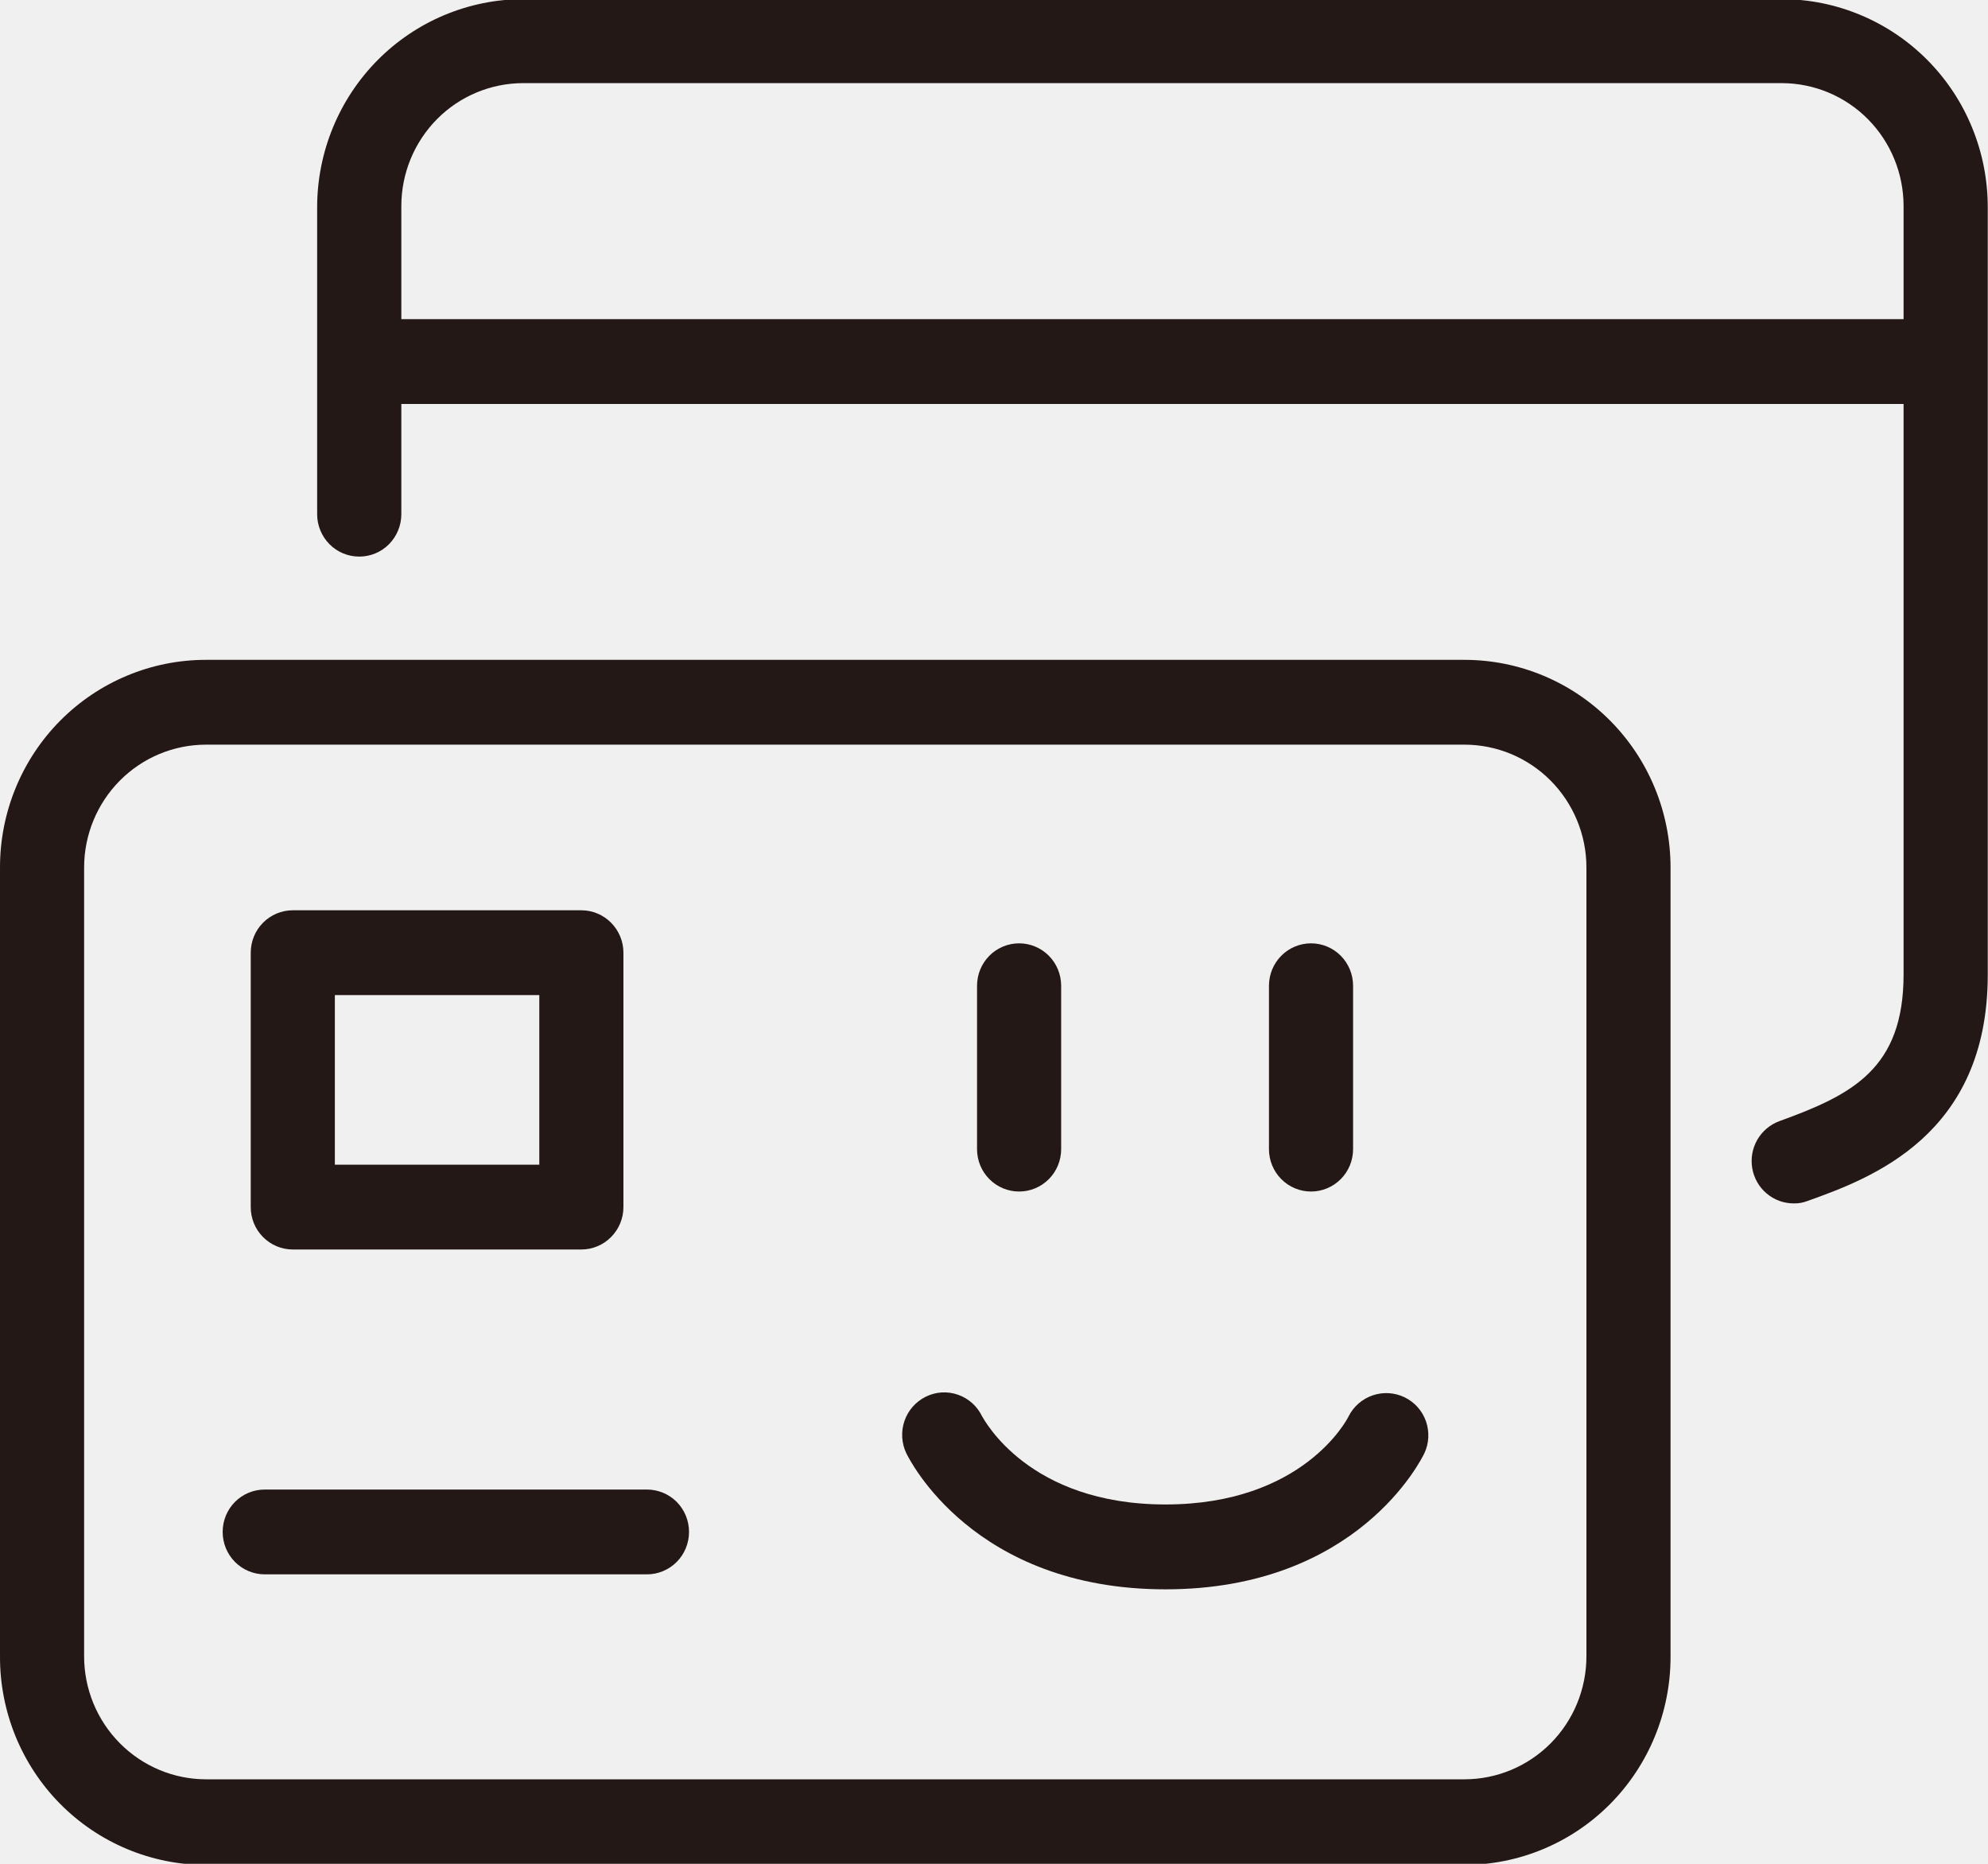
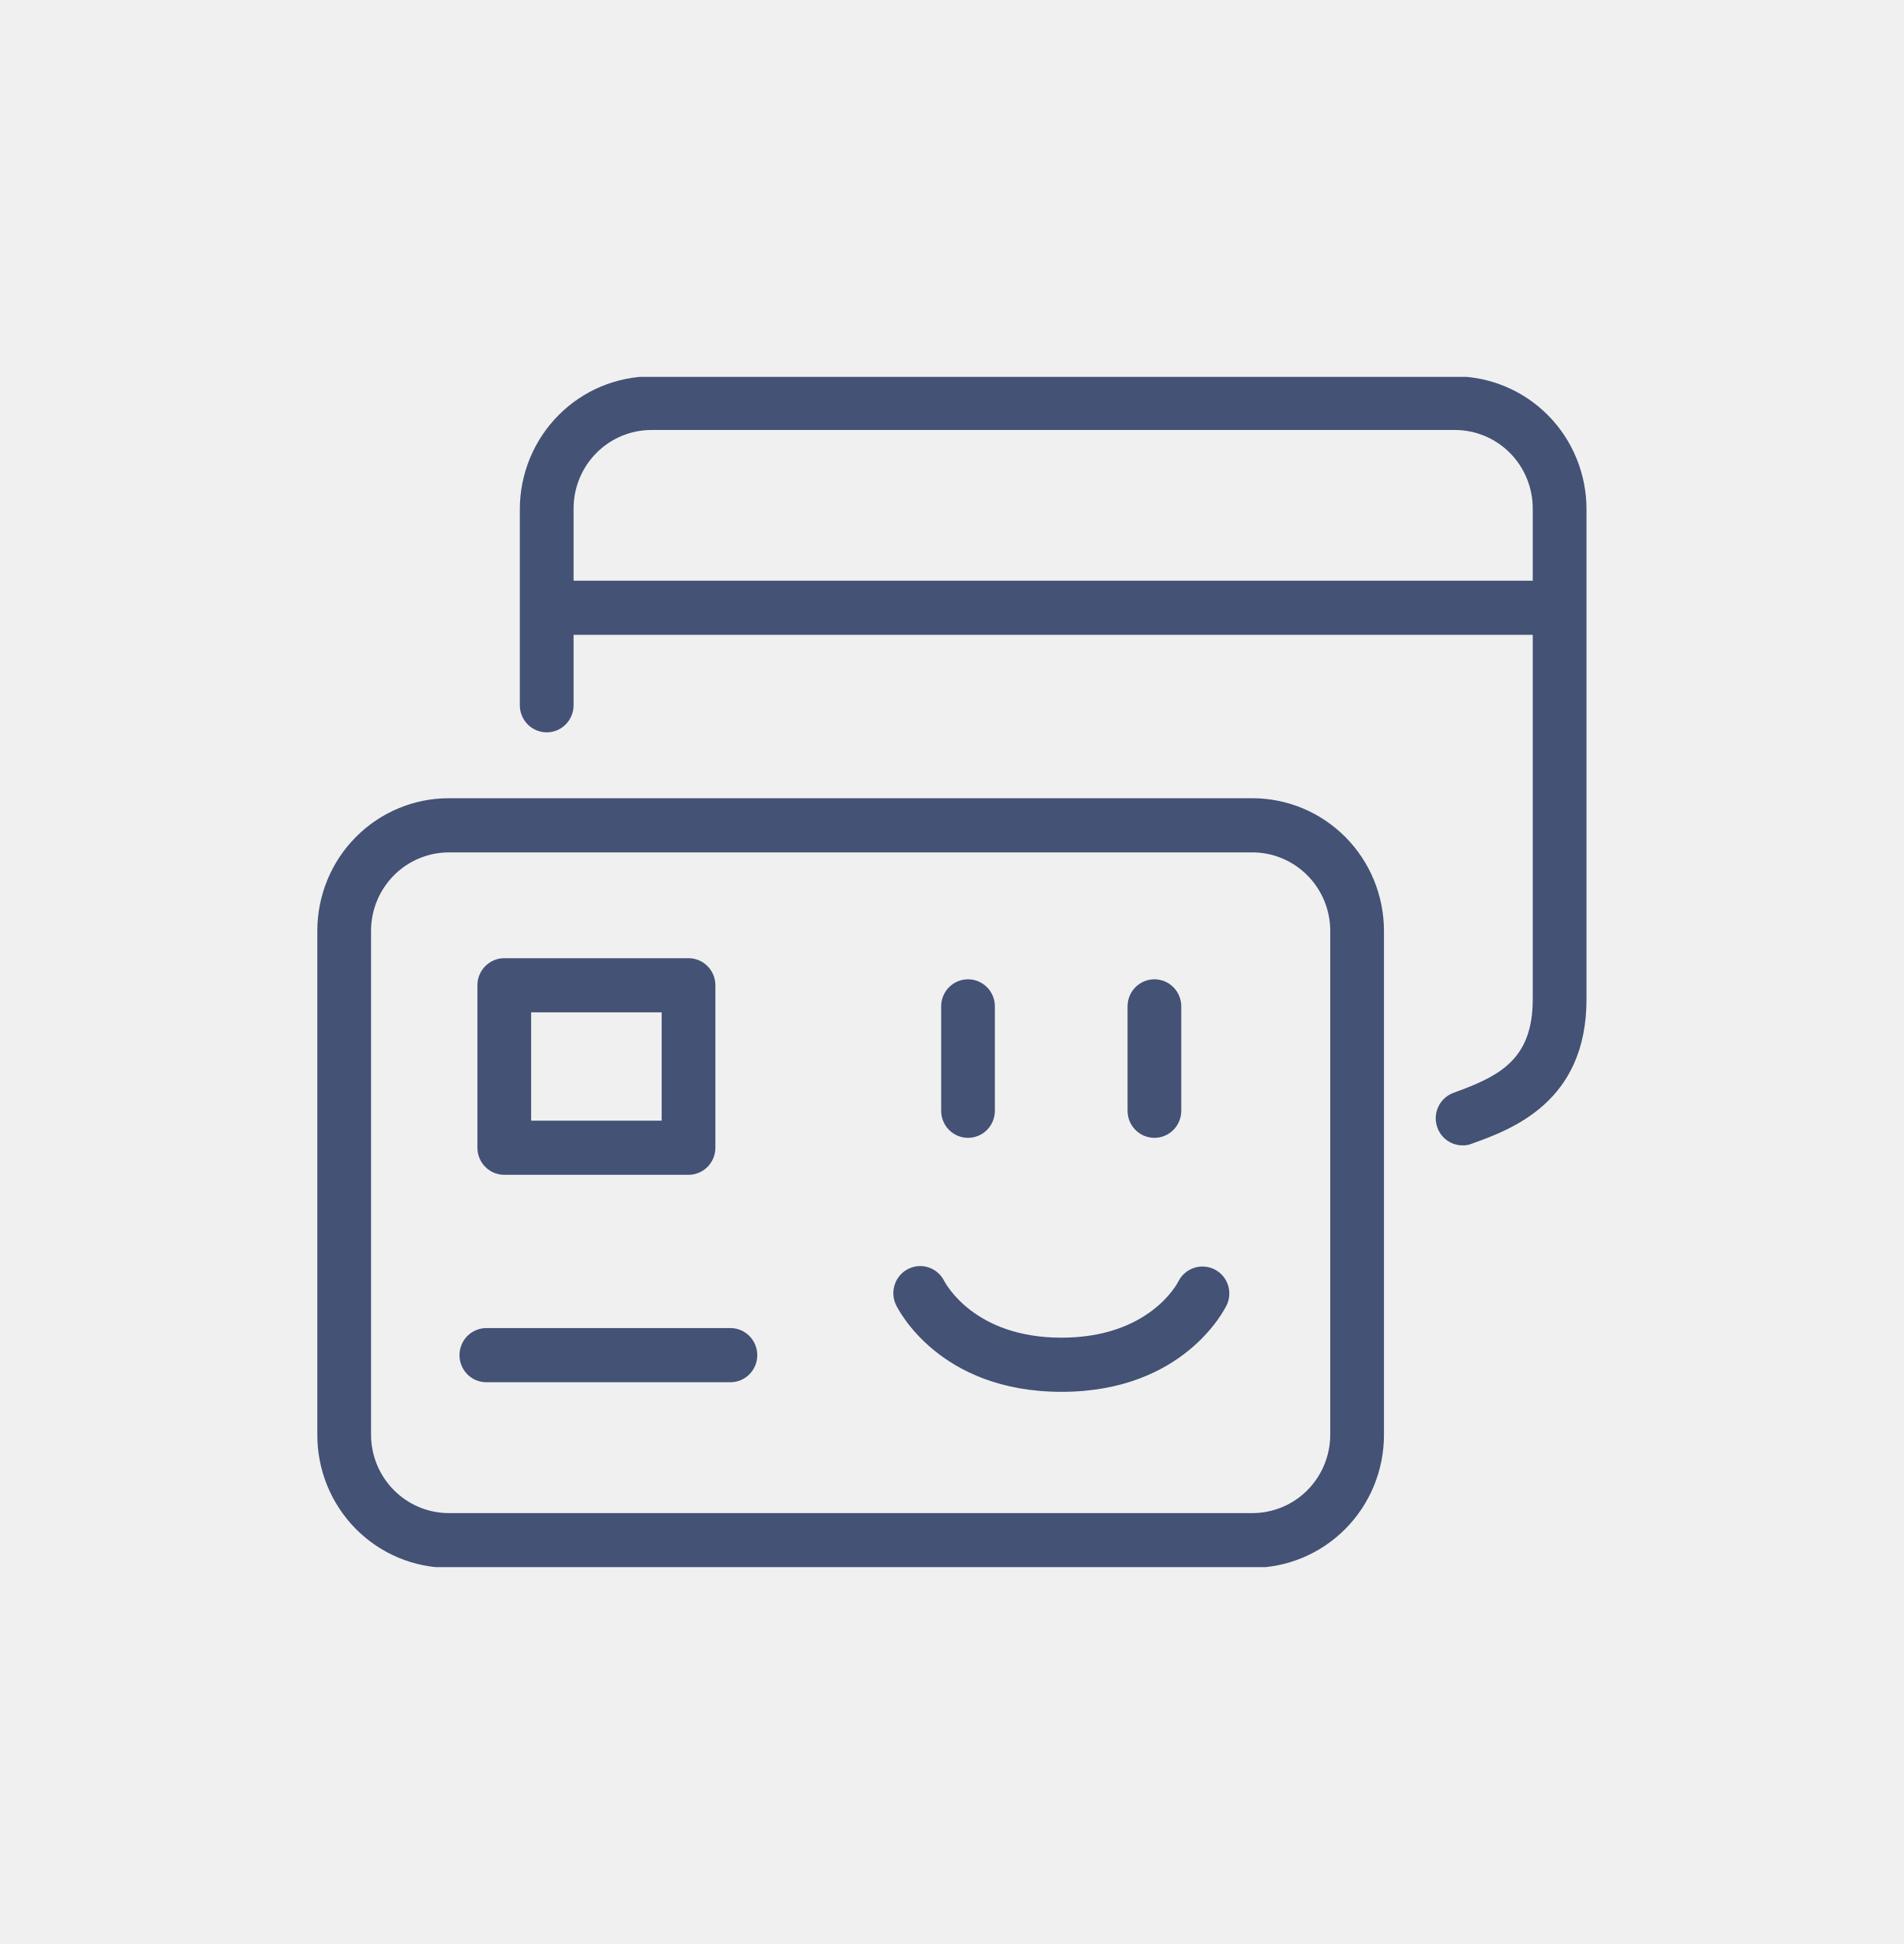
- <svg xmlns="http://www.w3.org/2000/svg" width="32" height="30" viewBox="0 0 32 30" fill="none">
+ <svg xmlns="http://www.w3.org/2000/svg" width="48" height="49" viewBox="0 0 48 49" fill="none">
  <g clip-path="url(#clip0)">
-     <path d="M28.682 -0.014H8.423C7.544 -0.012 6.701 0.34 6.079 0.967C5.457 1.594 5.107 2.444 5.105 3.331V8.277C5.105 8.458 5.177 8.632 5.304 8.76C5.431 8.888 5.603 8.959 5.783 8.959C5.962 8.959 6.134 8.888 6.261 8.76C6.388 8.632 6.46 8.458 6.46 8.277V6.502H30.641V15.685C30.641 17.205 29.811 17.623 28.642 18.046C28.492 18.101 28.367 18.207 28.287 18.345C28.207 18.484 28.178 18.646 28.205 18.804C28.232 18.961 28.313 19.105 28.434 19.208C28.555 19.312 28.709 19.369 28.867 19.37C28.946 19.373 29.024 19.359 29.098 19.33C30.113 18.966 31.996 18.279 31.996 15.689V3.344C31.997 2.904 31.913 2.468 31.747 2.061C31.582 1.654 31.338 1.284 31.03 0.972C30.722 0.66 30.357 0.413 29.954 0.244C29.551 0.074 29.119 -0.013 28.682 -0.014ZM6.46 5.137V3.317C6.46 2.792 6.667 2.289 7.035 1.917C7.403 1.546 7.903 1.338 8.423 1.338H28.682C29.202 1.339 29.701 1.548 30.068 1.919C30.435 2.29 30.641 2.793 30.641 3.317V5.137H6.46Z" fill="#231815" />
-     <path d="M23.572 10.621H3.313C2.435 10.621 1.592 10.973 0.97 11.599C0.349 12.225 2.76524e-05 13.075 2.76524e-05 13.96V26.66C-0.002 27.1 0.083 27.536 0.248 27.943C0.414 28.35 0.658 28.721 0.965 29.032C1.273 29.344 1.639 29.592 2.042 29.761C2.445 29.93 2.877 30.018 3.313 30.018H23.572C24.452 30.017 25.295 29.665 25.917 29.038C26.539 28.411 26.889 27.561 26.89 26.674V13.96C26.889 13.074 26.539 12.225 25.917 11.599C25.295 10.972 24.451 10.621 23.572 10.621ZM25.536 26.66C25.536 27.185 25.329 27.689 24.961 28.06C24.593 28.431 24.093 28.64 23.572 28.64H3.313C2.793 28.639 2.295 28.429 1.928 28.058C1.56 27.687 1.354 27.184 1.354 26.66V13.96C1.355 13.437 1.562 12.935 1.929 12.565C2.296 12.195 2.794 11.987 3.313 11.986H23.572C24.092 11.986 24.591 12.194 24.959 12.564C25.327 12.934 25.535 13.436 25.536 13.96V26.66Z" fill="#231815" />
-     <path d="M16.404 19.179C16.584 19.179 16.756 19.107 16.883 18.979C17.01 18.851 17.081 18.678 17.081 18.497V15.867C17.081 15.686 17.01 15.512 16.883 15.384C16.756 15.256 16.584 15.184 16.404 15.184C16.225 15.184 16.052 15.256 15.925 15.384C15.798 15.512 15.727 15.686 15.727 15.867V18.497C15.727 18.678 15.798 18.851 15.925 18.979C16.052 19.107 16.225 19.179 16.404 19.179Z" fill="#231815" />
-     <path d="M21.103 19.179C21.282 19.179 21.455 19.107 21.582 18.979C21.709 18.851 21.78 18.678 21.78 18.497V15.867C21.78 15.686 21.709 15.512 21.582 15.384C21.455 15.256 21.282 15.184 21.103 15.184C20.923 15.184 20.751 15.256 20.624 15.384C20.497 15.512 20.426 15.686 20.426 15.867V18.497C20.426 18.678 20.497 18.851 20.624 18.979C20.751 19.107 20.923 19.179 21.103 19.179Z" fill="#231815" />
-     <path d="M22.611 22.492C22.451 22.414 22.267 22.402 22.098 22.459C21.929 22.516 21.789 22.637 21.708 22.797C21.681 22.856 20.968 24.216 18.76 24.216C16.553 24.216 15.844 22.851 15.808 22.797C15.73 22.634 15.59 22.509 15.421 22.45C15.251 22.39 15.065 22.401 14.903 22.481C14.742 22.56 14.618 22.7 14.559 22.871C14.5 23.042 14.511 23.23 14.589 23.393C14.635 23.484 15.664 25.582 18.76 25.582C21.857 25.582 22.882 23.484 22.927 23.393C23.003 23.231 23.012 23.046 22.953 22.877C22.894 22.708 22.771 22.57 22.611 22.492Z" fill="#231815" />
-     <path d="M10.414 23.976H4.261C4.082 23.976 3.909 24.047 3.782 24.175C3.655 24.303 3.584 24.477 3.584 24.658C3.584 24.839 3.655 25.013 3.782 25.141C3.909 25.269 4.082 25.341 4.261 25.341H10.414C10.593 25.341 10.765 25.269 10.893 25.141C11.02 25.013 11.091 24.839 11.091 24.658C11.091 24.477 11.02 24.303 10.893 24.175C10.765 24.047 10.593 23.976 10.414 23.976Z" fill="#231815" />
-     <path d="M4.713 20.112H9.358C9.537 20.112 9.709 20.04 9.836 19.912C9.963 19.784 10.035 19.611 10.035 19.43V15.334C10.035 15.153 9.963 14.98 9.836 14.852C9.709 14.724 9.537 14.652 9.358 14.652H4.713C4.533 14.652 4.361 14.724 4.234 14.852C4.107 14.98 4.036 15.153 4.036 15.334V19.43C4.036 19.611 4.107 19.784 4.234 19.912C4.361 20.04 4.533 20.112 4.713 20.112ZM5.39 16.017H8.681V18.747H5.39V16.017Z" fill="#231815" />
+     <path d="M36.682 9.486H16.423C15.544 9.488 14.7 9.84 14.079 10.467C13.457 11.094 13.107 11.944 13.105 12.831V17.777C13.105 17.958 13.177 18.132 13.304 18.26C13.431 18.388 13.603 18.459 13.783 18.459C13.962 18.459 14.134 18.388 14.261 18.26C14.388 18.132 14.46 17.958 14.46 17.777V16.002H38.641V25.185C38.641 26.705 37.811 27.123 36.642 27.546C36.492 27.601 36.367 27.707 36.287 27.845C36.207 27.984 36.178 28.146 36.205 28.304C36.232 28.461 36.313 28.605 36.434 28.708C36.555 28.812 36.709 28.869 36.867 28.87C36.946 28.873 37.024 28.859 37.098 28.83C38.113 28.466 39.996 27.779 39.996 25.189V12.844C39.997 12.405 39.913 11.969 39.747 11.561C39.582 11.154 39.338 10.784 39.03 10.472C38.722 10.16 38.357 9.913 37.954 9.744C37.551 9.574 37.119 9.487 36.682 9.486ZM14.46 14.637V12.817C14.46 12.292 14.667 11.789 15.035 11.418C15.403 11.046 15.902 10.838 16.423 10.838H36.682C37.202 10.839 37.701 11.048 38.068 11.419C38.435 11.79 38.641 12.293 38.641 12.817V14.637H14.46Z" fill="#182B56" fill-opacity="0.8" />
+     <path d="M31.572 20.12H11.313C10.435 20.12 9.592 20.472 8.97 21.099C8.349 21.725 8 22.575 8 23.46V36.16C7.998 36.6 8.083 37.036 8.248 37.443C8.414 37.85 8.658 38.22 8.965 38.532C9.273 38.844 9.639 39.092 10.042 39.261C10.445 39.43 10.877 39.518 11.313 39.518H31.572C32.452 39.517 33.295 39.164 33.917 38.537C34.539 37.91 34.889 37.06 34.89 36.174V23.46C34.889 22.574 34.539 21.724 33.917 21.098C33.295 20.472 32.452 20.12 31.572 20.12ZM33.536 36.16C33.536 36.685 33.329 37.188 32.961 37.56C32.593 37.931 32.093 38.139 31.572 38.139H11.313C10.793 38.138 10.295 37.929 9.928 37.558C9.56 37.187 9.354 36.684 9.354 36.16V23.46C9.355 22.937 9.562 22.435 9.929 22.065C10.296 21.695 10.794 21.487 11.313 21.485H31.572C32.092 21.485 32.591 21.693 32.959 22.064C33.327 22.434 33.535 22.936 33.536 23.46V36.16Z" fill="#182B56" fill-opacity="0.8" />
+     <path d="M24.404 28.68C24.584 28.68 24.756 28.608 24.883 28.48C25.01 28.352 25.081 28.178 25.081 27.997V25.367C25.081 25.186 25.01 25.012 24.883 24.884C24.756 24.756 24.584 24.684 24.404 24.684C24.225 24.684 24.052 24.756 23.925 24.884C23.798 25.012 23.727 25.186 23.727 25.367V27.997C23.727 28.178 23.798 28.352 23.925 28.48C24.052 28.608 24.225 28.68 24.404 28.68Z" fill="#182B56" fill-opacity="0.8" />
+     <path d="M29.103 28.68C29.282 28.68 29.455 28.608 29.582 28.48C29.709 28.352 29.78 28.178 29.78 27.997V25.367C29.78 25.186 29.709 25.012 29.582 24.884C29.455 24.756 29.282 24.684 29.103 24.684C28.923 24.684 28.751 24.756 28.624 24.884C28.497 25.012 28.426 25.186 28.426 25.367V27.997C28.426 28.178 28.497 28.352 28.624 28.48C28.751 28.608 28.923 28.68 29.103 28.68Z" fill="#182B56" fill-opacity="0.8" />
+     <path d="M30.611 31.992C30.451 31.914 30.267 31.902 30.098 31.959C29.929 32.016 29.789 32.137 29.708 32.297C29.681 32.356 28.968 33.717 26.76 33.717C24.553 33.717 23.844 32.351 23.808 32.297C23.73 32.134 23.59 32.009 23.421 31.95C23.251 31.89 23.065 31.901 22.903 31.981C22.741 32.06 22.618 32.2 22.559 32.371C22.5 32.542 22.511 32.73 22.589 32.893C22.635 32.984 23.664 35.082 26.76 35.082C29.857 35.082 30.882 32.984 30.927 32.893C31.003 32.731 31.012 32.546 30.953 32.377C30.894 32.208 30.771 32.07 30.611 31.992Z" fill="#182B56" fill-opacity="0.8" />
+     <path d="M18.414 33.475H12.261C12.082 33.475 11.909 33.547 11.782 33.675C11.655 33.803 11.584 33.977 11.584 34.158C11.584 34.339 11.655 34.513 11.782 34.641C11.909 34.769 12.082 34.84 12.261 34.84H18.414C18.593 34.84 18.765 34.769 18.892 34.641C19.02 34.513 19.091 34.339 19.091 34.158C19.091 33.977 19.02 33.803 18.892 33.675C18.765 33.547 18.593 33.475 18.414 33.475Z" fill="#182B56" fill-opacity="0.8" />
+     <path d="M12.713 29.612H17.358C17.537 29.612 17.709 29.54 17.837 29.412C17.963 29.284 18.035 29.111 18.035 28.93V24.834C18.035 24.653 17.963 24.48 17.837 24.352C17.709 24.224 17.537 24.152 17.358 24.152H12.713C12.533 24.152 12.361 24.224 12.234 24.352C12.107 24.48 12.036 24.653 12.036 24.834V28.93C12.036 29.111 12.107 29.284 12.234 29.412C12.361 29.54 12.533 29.612 12.713 29.612ZM13.39 25.517H16.681V28.247H13.39V25.517Z" fill="#182B56" fill-opacity="0.8" />
  </g>
  <defs>
    <clipPath id="clip0">
-       <rect width="32" height="30" fill="white" />
+       <rect width="32" height="30" fill="white" transform="translate(8 9.5)" />
    </clipPath>
  </defs>
</svg>
